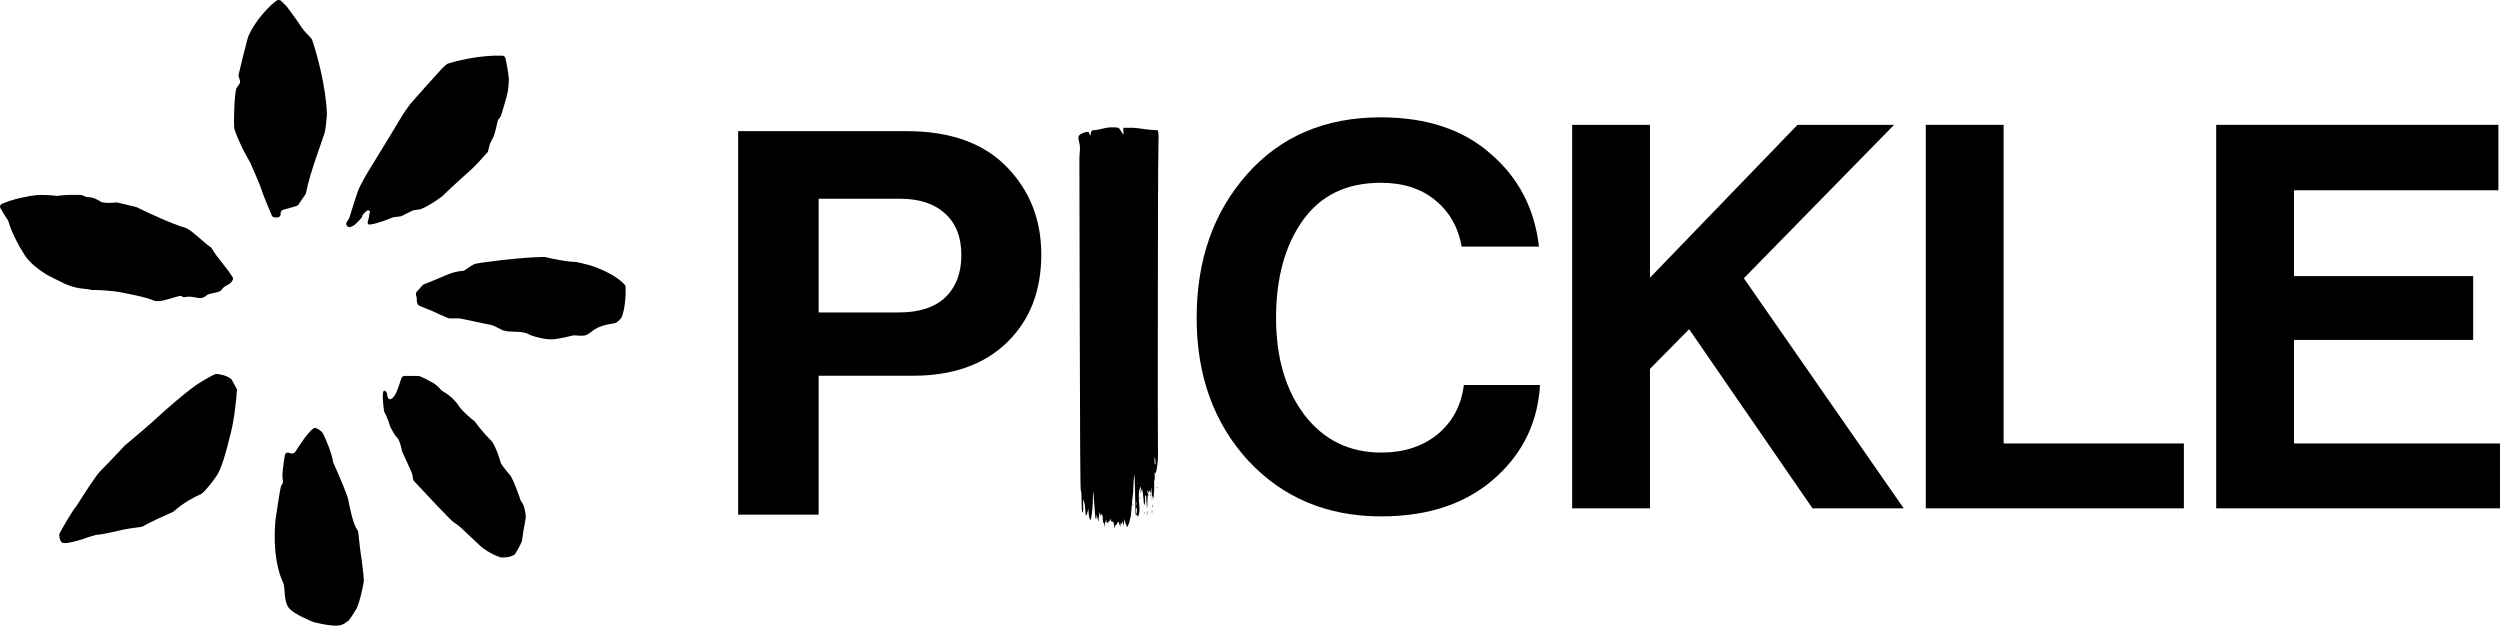
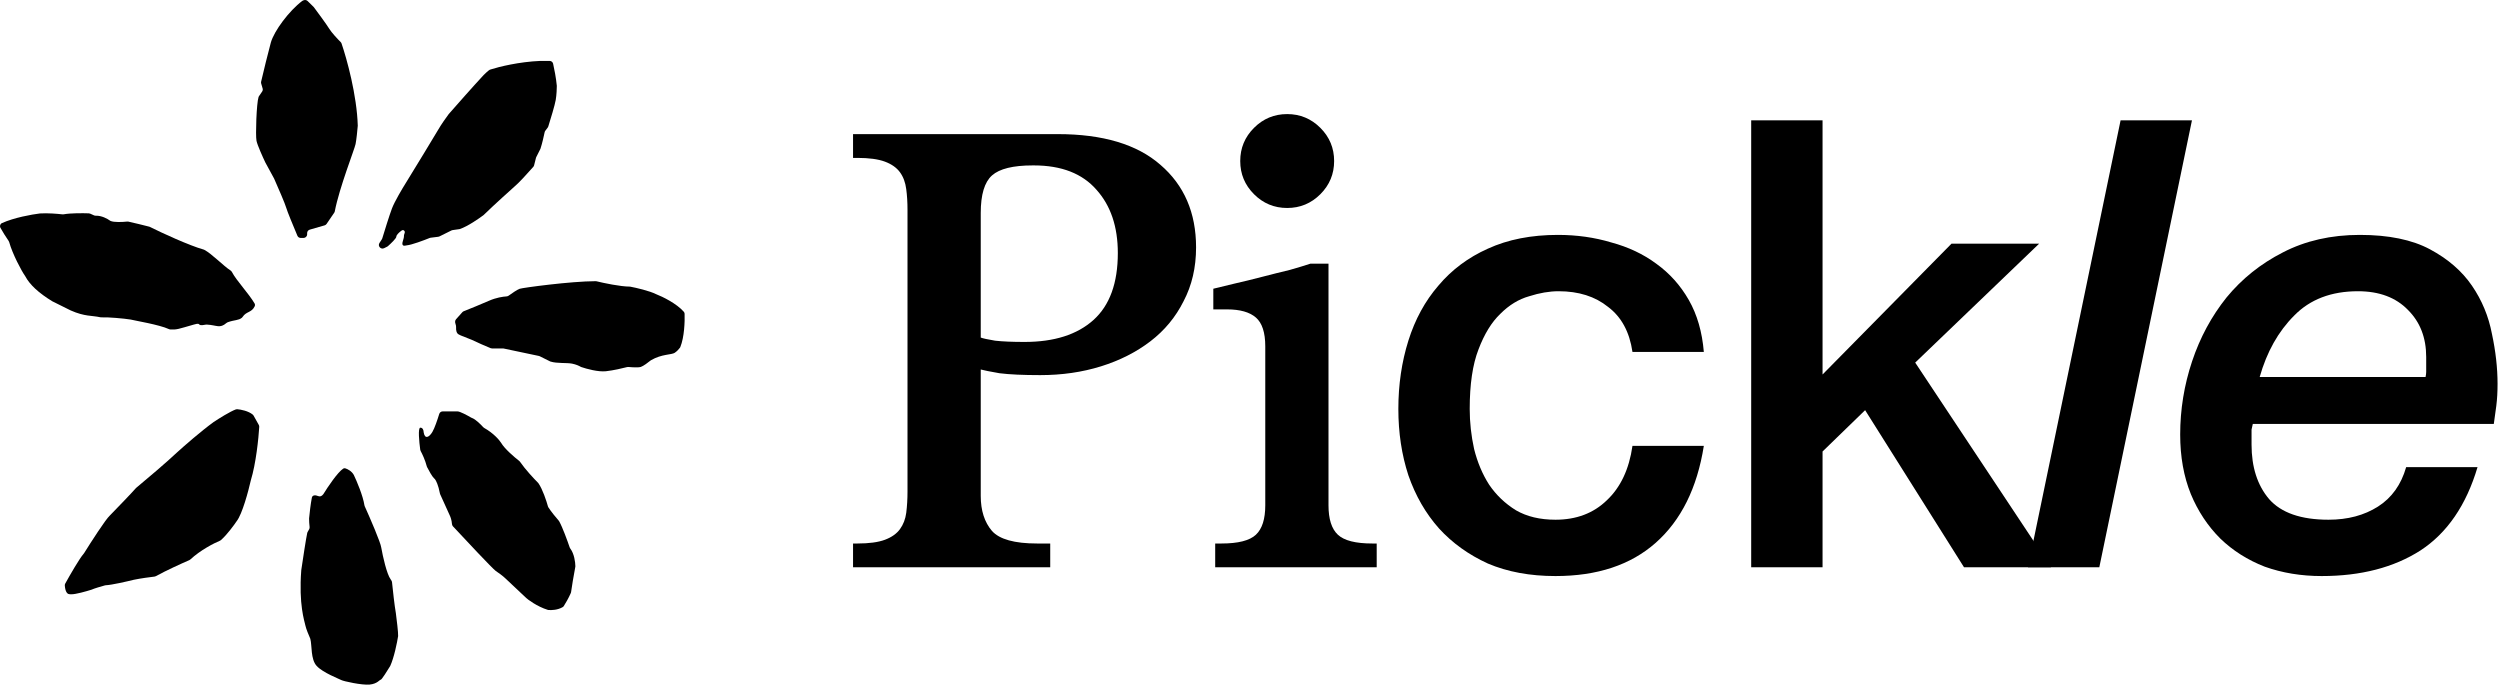
- <svg xmlns="http://www.w3.org/2000/svg" width="198" height="50" viewBox="0 0 198 50" fill="none">
-   <path d="M27.636 17.319L27.463 17.586C27.319 17.81 27.563 18.08 27.802 17.961L28.021 17.852C28.041 17.843 28.06 17.83 28.077 17.815C28.294 17.624 28.684 17.252 28.684 17.131C28.684 17.011 28.876 16.833 28.985 16.749C28.995 16.742 29.004 16.733 29.013 16.725C29.144 16.604 29.231 16.652 29.278 16.728C29.312 16.78 29.299 16.847 29.274 16.904C29.189 17.104 29.298 17.025 29.158 17.445C29.046 17.779 29.215 17.809 29.347 17.775C29.379 17.766 29.412 17.759 29.445 17.756C29.795 17.725 30.663 17.4 31.101 17.222C31.122 17.214 31.145 17.208 31.168 17.205L31.721 17.136C31.75 17.133 31.779 17.124 31.805 17.111L32.676 16.678C32.701 16.666 32.728 16.657 32.756 16.654L33.243 16.584C33.259 16.582 33.274 16.579 33.289 16.573C33.857 16.378 34.667 15.818 35.005 15.56C35.321 15.246 36.032 14.591 36.349 14.303L37.218 13.518C37.522 13.277 38.24 12.483 38.599 12.073C38.626 12.042 38.645 12.005 38.655 11.966L38.791 11.426C38.796 11.407 38.802 11.389 38.811 11.372L39.106 10.786C39.111 10.775 39.116 10.764 39.12 10.752C39.236 10.4 39.36 9.853 39.418 9.571C39.426 9.533 39.443 9.497 39.466 9.466L39.64 9.235C39.658 9.211 39.672 9.185 39.681 9.157C39.843 8.642 40.159 7.602 40.22 7.236C40.284 6.859 40.3 6.398 40.3 6.215C40.247 5.641 40.118 4.991 40.031 4.607C40.004 4.49 39.899 4.409 39.778 4.409H39.114C37.57 4.47 36.102 4.836 35.519 5.024C35.492 5.032 35.464 5.038 35.44 5.052C35.339 5.109 35.118 5.317 35.005 5.43C34.247 6.246 33.003 7.655 32.477 8.257C32.319 8.466 31.939 8.995 31.686 9.435C31.433 9.874 30.053 12.131 29.395 13.204C29.131 13.623 28.557 14.586 28.367 15.089C28.182 15.581 27.83 16.714 27.667 17.253C27.66 17.276 27.65 17.298 27.636 17.319Z" fill="black" />
-   <path d="M33.462 22.595L33.007 23.105C32.927 23.194 32.923 23.324 32.966 23.435C33.005 23.537 33.016 23.63 33.01 23.713C32.997 23.891 33.038 24.124 33.198 24.204L33.346 24.277L34.136 24.591C34.497 24.77 35.173 25.059 35.51 25.199C35.542 25.213 35.576 25.219 35.611 25.219H36.401C36.419 25.219 36.435 25.221 36.452 25.224C36.812 25.297 38.272 25.607 39.003 25.762C39.025 25.767 39.045 25.774 39.065 25.784L39.809 26.153C39.82 26.159 39.831 26.164 39.843 26.167C40.317 26.317 41.016 26.241 41.406 26.319C41.691 26.375 41.912 26.479 42.011 26.537C42.029 26.548 42.048 26.558 42.068 26.565C42.453 26.698 43.301 26.93 43.855 26.869C44.395 26.809 45.072 26.65 45.388 26.567C45.42 26.559 45.453 26.556 45.486 26.56C45.739 26.585 46.207 26.613 46.384 26.554C46.568 26.494 46.914 26.232 47.08 26.096C47.09 26.087 47.101 26.08 47.113 26.073C47.896 25.613 48.598 25.689 48.834 25.534C49.008 25.418 49.151 25.249 49.214 25.162C49.224 25.148 49.232 25.133 49.238 25.118C49.53 24.4 49.568 23.268 49.548 22.712C49.546 22.657 49.527 22.605 49.49 22.563C48.965 21.964 47.948 21.47 47.49 21.293C46.994 21.046 46.05 20.83 45.617 20.747C45.601 20.744 45.586 20.743 45.57 20.743C44.884 20.737 43.711 20.49 43.175 20.358C43.154 20.353 43.134 20.35 43.112 20.351C41.287 20.356 37.849 20.822 37.613 20.9C37.442 20.957 37.045 21.23 36.814 21.398C36.768 21.431 36.713 21.449 36.656 21.453C36.402 21.467 35.903 21.542 35.4 21.764C34.857 22.004 33.983 22.358 33.561 22.526C33.523 22.542 33.49 22.565 33.462 22.595Z" fill="black" />
-   <path d="M31.291 31.266C31.453 30.999 31.664 30.37 31.788 29.963C31.822 29.851 31.925 29.774 32.042 29.774H33.109C33.291 29.774 33.827 30.063 34.102 30.226C34.125 30.239 34.149 30.248 34.173 30.257C34.415 30.344 34.786 30.709 34.974 30.917C34.995 30.94 35.019 30.96 35.046 30.975C35.718 31.349 36.14 31.846 36.27 32.052C36.514 32.477 37.223 33.084 37.578 33.36C37.601 33.378 37.621 33.399 37.637 33.422C38.014 33.972 38.65 34.651 38.941 34.942C38.951 34.952 38.96 34.963 38.968 34.975C39.271 35.407 39.547 36.246 39.658 36.649C39.664 36.673 39.674 36.696 39.687 36.716C39.878 37.021 40.255 37.474 40.44 37.686C40.452 37.699 40.462 37.713 40.47 37.728C40.715 38.166 41.069 39.14 41.232 39.622C41.242 39.653 41.259 39.682 41.279 39.708C41.56 40.079 41.638 40.688 41.643 40.978C41.643 40.995 41.641 41.012 41.638 41.029C41.517 41.637 41.387 42.475 41.332 42.855C41.328 42.877 41.322 42.9 41.313 42.921C41.14 43.313 40.917 43.688 40.802 43.866C40.783 43.895 40.759 43.92 40.729 43.938C40.368 44.154 39.903 44.17 39.689 44.148C39.675 44.146 39.66 44.143 39.646 44.139C38.864 43.9 38.165 43.359 38.087 43.282C38.024 43.219 37.06 42.313 36.586 41.868C36.396 41.679 36.032 41.423 35.874 41.318C35.627 41.134 33.754 39.139 32.783 38.094C32.738 38.046 32.715 37.983 32.71 37.918C32.691 37.645 32.602 37.406 32.556 37.313L31.858 35.772C31.849 35.752 31.842 35.732 31.838 35.711C31.725 35.111 31.565 34.791 31.477 34.675C31.46 34.653 31.436 34.637 31.415 34.618C31.28 34.498 31.035 34.052 30.909 33.805C30.9 33.788 30.894 33.77 30.889 33.751C30.77 33.294 30.559 32.85 30.446 32.645C30.43 32.616 30.42 32.585 30.415 32.552C30.337 31.988 30.238 30.952 30.422 30.952C30.601 30.952 30.653 31.139 30.659 31.248C30.659 31.26 30.66 31.273 30.662 31.285C30.745 31.812 31.057 31.654 31.291 31.266Z" fill="black" />
-   <path d="M23.401 35.766C23.275 35.936 23.139 35.953 23.018 35.901C22.831 35.82 22.609 35.822 22.57 36.022C22.481 36.479 22.405 37.145 22.37 37.522C22.363 37.681 22.388 37.965 22.407 38.144C22.414 38.199 22.403 38.255 22.375 38.304L22.262 38.504C22.251 38.525 22.242 38.546 22.237 38.569C22.151 38.95 21.916 40.504 21.805 41.257C21.613 43.756 22.036 44.949 22.101 45.266C22.152 45.512 22.349 45.983 22.448 46.205C22.453 46.216 22.457 46.227 22.46 46.239C22.59 46.722 22.473 47.717 22.922 48.201C23.376 48.691 24.547 49.135 24.702 49.22C24.857 49.305 26.194 49.6 26.752 49.546C27.31 49.493 27.482 49.187 27.562 49.19C27.625 49.193 28.041 48.533 28.241 48.202C28.523 47.588 28.741 46.501 28.815 46.034C28.826 45.784 28.71 44.828 28.651 44.382C28.556 43.852 28.433 42.738 28.373 42.142C28.365 42.064 28.32 41.993 28.273 41.93C27.991 41.547 27.709 40.278 27.594 39.634C27.548 39.261 26.786 37.503 26.396 36.637C26.385 36.614 26.379 36.591 26.375 36.566C26.268 35.872 25.821 34.821 25.607 34.376C25.457 34.102 25.174 33.955 24.997 33.897C24.945 33.88 24.887 33.886 24.841 33.916C24.434 34.182 23.724 35.24 23.401 35.766Z" fill="black" />
-   <path d="M6.058 40.072C5.752 40.419 5.064 41.615 4.721 42.237C4.698 42.279 4.687 42.326 4.69 42.374C4.721 42.791 4.844 42.947 4.951 42.988C5.016 43.013 5.094 43.01 5.163 43.011C5.473 43.017 6.234 42.803 6.623 42.679C6.821 42.587 7.336 42.438 7.599 42.366C7.62 42.361 7.642 42.358 7.664 42.357C8.077 42.339 9.177 42.088 9.688 41.961C10.187 41.858 10.863 41.768 11.188 41.73C11.223 41.726 11.257 41.715 11.289 41.697C11.979 41.309 13.151 40.779 13.701 40.541C13.729 40.528 13.755 40.511 13.778 40.49C14.502 39.817 15.478 39.318 15.919 39.133C15.945 39.123 15.969 39.108 15.99 39.09C16.425 38.707 16.932 38.016 17.135 37.711C17.534 37.201 17.979 35.54 18.151 34.773C18.529 33.538 18.713 31.722 18.763 30.895C18.766 30.846 18.755 30.797 18.73 30.754L18.351 30.075C18.337 30.051 18.32 30.028 18.298 30.01C17.977 29.743 17.442 29.64 17.167 29.617C17.136 29.614 17.104 29.618 17.074 29.629C16.654 29.781 15.829 30.299 15.457 30.548C14.521 31.229 13.294 32.304 12.798 32.757C12.055 33.461 10.544 34.737 9.863 35.303C9.85 35.313 9.84 35.323 9.83 35.335C9.565 35.645 8.463 36.784 7.936 37.325C7.64 37.594 6.588 39.23 6.086 40.034C6.078 40.048 6.069 40.06 6.058 40.072Z" fill="black" />
-   <path d="M16.788 19.691C17.107 20.305 17.973 21.204 18.421 21.955C18.459 22.019 18.466 22.097 18.435 22.165C18.212 22.641 17.826 22.524 17.558 22.938C17.544 22.96 17.527 22.981 17.506 22.998C17.258 23.2 16.992 23.141 16.478 23.323C16.446 23.334 16.418 23.352 16.392 23.374C15.898 23.8 15.708 23.53 14.96 23.491C14.938 23.49 14.915 23.492 14.894 23.496C14.139 23.644 14.671 23.307 14.034 23.489C12.867 23.822 12.833 23.863 12.331 23.845C12.294 23.843 12.258 23.834 12.225 23.819C11.519 23.495 9.765 23.207 9.503 23.137C9.49 23.134 9.479 23.131 9.465 23.129C8.963 23.048 7.799 22.945 7.343 22.969C7.315 22.971 7.287 22.968 7.26 22.962C6.647 22.824 6.138 22.921 5.117 22.468L3.783 21.805C2.798 21.204 2.153 20.605 1.83 19.997C1.824 19.984 1.817 19.973 1.809 19.962C1.562 19.619 0.902 18.38 0.664 17.522C0.656 17.489 0.641 17.46 0.622 17.432C0.438 17.178 0.2 16.78 0.034 16.492C-0.038 16.367 0.008 16.208 0.14 16.148C1.007 15.752 2.305 15.52 2.891 15.449C3.442 15.412 4.18 15.474 4.52 15.514C4.548 15.517 4.576 15.516 4.605 15.511C5.109 15.419 5.995 15.425 6.43 15.441C6.463 15.442 6.495 15.45 6.525 15.463L6.807 15.588C6.849 15.607 6.895 15.613 6.94 15.612C7.354 15.6 7.775 15.831 7.956 15.964C7.967 15.972 7.978 15.98 7.99 15.986C8.242 16.105 8.874 16.072 9.203 16.035C9.231 16.032 9.26 16.033 9.288 16.039C9.674 16.122 10.43 16.31 10.796 16.404C10.815 16.408 10.832 16.415 10.849 16.423C11.672 16.838 13.713 17.777 14.736 18.061C14.752 18.066 14.767 18.071 14.781 18.078C15.315 18.353 16.205 19.273 16.67 19.565C16.72 19.596 16.761 19.639 16.788 19.691Z" fill="black" />
-   <path d="M20.715 15.035C20.774 15.265 21.243 16.397 21.524 17.062C21.565 17.159 21.66 17.222 21.766 17.222H21.966C22.111 17.222 22.229 17.105 22.229 16.96V16.872C22.229 16.755 22.306 16.653 22.419 16.62L23.492 16.311C23.551 16.294 23.602 16.257 23.637 16.206L24.19 15.393C24.21 15.363 24.224 15.33 24.231 15.294C24.562 13.572 25.655 10.814 25.734 10.428C25.798 10.115 25.867 9.412 25.894 9.1C25.831 6.89 25.096 4.247 24.718 3.144C24.705 3.106 24.684 3.072 24.655 3.044C24.427 2.817 24.001 2.364 23.822 2.072C23.634 1.764 23.016 0.923 22.719 0.526C22.711 0.515 22.702 0.505 22.693 0.496L22.264 0.075C22.193 0.006 22.091 -0.017 21.997 0.013L21.951 0.028C21.924 0.037 21.899 0.05 21.877 0.066C20.928 0.779 19.836 2.238 19.6 3.087C19.415 3.752 19.065 5.204 18.899 5.91C18.889 5.953 18.89 5.999 18.902 6.042L19.008 6.405C19.03 6.48 19.017 6.56 18.973 6.625L18.739 6.969C18.729 6.984 18.721 6.999 18.715 7.016C18.561 7.474 18.486 9.81 18.564 10.193C18.628 10.506 19.016 11.365 19.202 11.755L19.839 12.927C20.105 13.525 20.652 14.785 20.715 15.035Z" fill="black" />
-   <path d="M109.393 40.898C105.115 40.898 101.602 39.425 98.855 36.48C96.135 33.507 94.775 29.74 94.775 25.181C94.775 20.593 96.107 16.798 98.77 13.796C101.432 10.794 104.959 9.293 109.35 9.293C112.976 9.293 115.88 10.256 118.061 12.182C120.27 14.079 121.545 16.529 121.885 19.531H115.766C115.483 17.973 114.775 16.741 113.642 15.835C112.537 14.929 111.106 14.476 109.35 14.476C106.659 14.476 104.605 15.467 103.189 17.449C101.772 19.432 101.064 22.009 101.064 25.181C101.064 28.324 101.815 30.887 103.316 32.869C104.846 34.852 106.871 35.843 109.393 35.843C111.177 35.843 112.664 35.361 113.854 34.399C115.044 33.407 115.738 32.105 115.936 30.491H121.97C121.8 33.351 120.681 35.744 118.613 37.669C116.319 39.822 113.245 40.898 109.393 40.898Z" fill="black" />
-   <path d="M124.515 40.261V9.888H130.677V21.995L142.362 9.888H150.01L138.113 22.037L150.775 40.261H143.552L133.779 26.073L130.677 29.216V40.261H124.515Z" fill="black" />
-   <path d="M152.523 40.261V9.888H158.685V35.121H172.962V40.261H152.523Z" fill="black" />
-   <path d="M175.522 40.261V9.888H197.873V15.071H181.683V21.867H195.875V26.922H181.683V35.121H198V40.261H175.522Z" fill="black" />
-   <path d="M58.462 40.76V10.387H71.805C75.261 10.387 77.909 11.336 79.751 13.233C81.564 15.103 82.47 17.411 82.47 20.158C82.47 23.046 81.564 25.368 79.751 27.124C77.938 28.88 75.459 29.758 72.315 29.758H64.836V40.76H58.462ZM64.836 15.74V24.745H71.21C72.796 24.745 74.014 24.349 74.864 23.556C75.714 22.735 76.139 21.616 76.139 20.2C76.139 18.784 75.714 17.694 74.864 16.929C74.014 16.136 72.825 15.74 71.295 15.74H64.836Z" fill="black" />
-   <path fill-rule="evenodd" clip-rule="evenodd" d="M87.343 10.185C87.112 10.248 86.834 10.3 86.726 10.301C86.474 10.304 86.39 10.377 86.39 10.592C86.39 10.776 86.305 10.745 86.267 10.546C86.239 10.401 86.023 10.411 85.69 10.573C85.393 10.717 85.357 10.835 85.472 11.276C85.534 11.515 85.549 11.723 85.523 11.981C85.502 12.182 85.486 12.486 85.488 12.656C85.49 12.826 85.502 18.789 85.516 25.907C85.534 34.939 85.56 38.855 85.601 38.869C85.639 38.881 85.661 39.176 85.661 39.686C85.662 40.124 85.687 40.521 85.717 40.567C85.778 40.663 85.8 40.436 85.784 39.864L85.774 39.526L85.858 39.748C85.905 39.87 85.948 40.168 85.956 40.409C85.963 40.651 85.986 40.848 86.007 40.849C86.047 40.849 86.145 40.569 86.183 40.342C86.195 40.265 86.21 40.366 86.216 40.567C86.221 40.769 86.26 40.996 86.303 41.074L86.38 41.214L86.41 41.074C86.495 40.665 86.558 39.992 86.558 39.486C86.558 39.173 86.568 38.927 86.58 38.94C86.593 38.953 86.62 39.23 86.641 39.554C86.662 39.879 86.689 40.221 86.7 40.314C86.712 40.407 86.727 40.617 86.733 40.781C86.745 41.126 86.835 41.24 86.844 40.922C86.85 40.719 86.854 40.724 86.918 41.017L86.985 41.327L87.035 40.905C87.084 40.486 87.084 40.485 87.121 40.736C87.157 40.981 87.158 40.983 87.173 40.792C87.181 40.684 87.199 40.64 87.213 40.694C87.227 40.748 87.262 40.792 87.291 40.792C87.32 40.792 87.345 40.963 87.349 41.172C87.353 41.448 87.366 41.514 87.399 41.411C87.437 41.292 87.446 41.309 87.456 41.524L87.468 41.777L87.514 41.504C87.563 41.208 87.623 41.092 87.623 41.293C87.623 41.362 87.646 41.404 87.675 41.386C87.703 41.369 87.739 41.386 87.754 41.425C87.77 41.464 87.785 41.437 87.787 41.366C87.79 41.294 87.817 41.252 87.848 41.271C87.878 41.29 87.906 41.247 87.91 41.176C87.915 41.053 87.919 41.054 87.977 41.2C88.04 41.361 88.124 41.407 88.134 41.285C88.143 41.163 88.228 41.486 88.241 41.693L88.253 41.89L88.292 41.721C88.313 41.628 88.358 41.558 88.392 41.564C88.426 41.571 88.47 41.511 88.49 41.431C88.521 41.306 88.594 41.288 88.61 41.402C88.612 41.423 88.642 41.503 88.676 41.58L88.738 41.721L88.742 41.552C88.746 41.422 88.759 41.403 88.801 41.468C88.843 41.533 88.857 41.514 88.862 41.383C88.868 41.22 88.871 41.222 88.943 41.44L89.017 41.665L89.037 41.102L89.154 41.468C89.231 41.705 89.28 41.794 89.294 41.721C89.307 41.659 89.347 41.57 89.384 41.524C89.42 41.478 89.457 41.364 89.464 41.271C89.472 41.178 89.501 41.051 89.529 40.989C89.557 40.928 89.603 40.522 89.633 40.089C89.662 39.656 89.704 39.238 89.724 39.16C89.744 39.083 89.761 38.843 89.76 38.626C89.76 38.213 89.846 37.377 89.859 37.669C89.882 38.202 89.913 39.46 89.918 40.117C89.922 40.611 89.942 40.848 89.977 40.794C90.019 40.726 90.038 40.735 90.078 40.844C90.124 40.968 90.133 40.958 90.2 40.718C90.246 40.554 90.26 40.33 90.237 40.105C90.165 39.386 90.18 38.86 90.277 38.682L90.369 38.513L90.344 38.851C90.324 39.117 90.328 39.144 90.364 38.977C90.453 38.562 90.489 38.675 90.574 39.639C90.611 40.054 90.618 40.074 90.666 39.892C90.695 39.784 90.706 39.6 90.69 39.484C90.675 39.368 90.685 39.259 90.713 39.242C90.741 39.224 90.765 39.231 90.768 39.256C90.77 39.281 90.784 39.503 90.799 39.75C90.814 39.997 90.837 40.21 90.851 40.224C90.865 40.237 90.876 40.016 90.876 39.733C90.876 39.369 90.896 39.217 90.943 39.217C90.995 39.217 90.995 39.202 90.943 39.149C90.906 39.112 90.878 39.017 90.881 38.938L90.887 38.795L90.977 39.076L90.995 38.795L91.058 38.935C91.118 39.068 91.124 39.06 91.158 38.795C91.193 38.524 91.195 38.529 91.203 38.921C91.208 39.15 91.237 39.329 91.268 39.329C91.299 39.329 91.328 39.399 91.332 39.484C91.337 39.569 91.361 39.398 91.387 39.104C91.412 38.81 91.424 38.449 91.413 38.302C91.402 38.155 91.409 38.035 91.429 38.035C91.448 38.035 91.46 37.864 91.454 37.655C91.448 37.403 91.458 37.332 91.484 37.444C91.543 37.694 91.716 36.674 91.712 36.094C91.697 33.385 91.692 30.291 91.699 26.668C91.703 24.269 91.709 20.015 91.712 17.214C91.716 14.413 91.734 11.729 91.753 11.248C91.781 10.542 91.732 10.357 91.669 10.308C90.727 10.308 90.204 10.084 89.342 10.123L88.958 10.124L88.978 10.41C88.999 10.721 89.001 10.722 88.727 10.293C88.603 10.099 88.594 10.095 88.182 10.084C87.904 10.076 87.622 10.11 87.343 10.185ZM91.51 36.502C91.53 36.675 91.521 36.797 91.49 36.797C91.461 36.797 91.436 36.654 91.436 36.478C91.436 36.093 91.465 36.102 91.51 36.502ZM91.605 38.598C91.605 38.639 91.622 38.656 91.642 38.635C91.663 38.615 91.663 38.581 91.642 38.56C91.622 38.54 91.605 38.557 91.605 38.598ZM91.111 39.245C91.112 39.338 91.125 39.369 91.139 39.314C91.153 39.26 91.152 39.184 91.137 39.145C91.121 39.107 91.11 39.152 91.111 39.245ZM90.259 39.442C90.259 39.483 90.276 39.5 90.296 39.479C90.317 39.459 90.317 39.425 90.296 39.404C90.276 39.384 90.259 39.401 90.259 39.442ZM91.221 39.498C91.221 39.576 91.234 39.607 91.249 39.569C91.265 39.53 91.265 39.467 91.249 39.428C91.234 39.389 91.221 39.421 91.221 39.498ZM90.018 40.019C90.005 40.088 89.994 40.031 89.994 39.892C89.994 39.753 90.005 39.696 90.018 39.766C90.031 39.835 90.031 39.949 90.018 40.019ZM89.707 39.948C89.707 40.026 89.72 40.057 89.735 40.019C89.751 39.98 89.751 39.917 89.735 39.878C89.72 39.839 89.707 39.871 89.707 39.948ZM91.279 40.089C91.28 40.182 91.293 40.213 91.307 40.158C91.321 40.104 91.32 40.028 91.305 39.989C91.29 39.951 91.278 39.996 91.279 40.089ZM90.06 40.447C90.073 40.575 90.06 40.68 90.031 40.68C90.002 40.68 89.978 40.562 89.978 40.417C89.978 40.103 90.028 40.12 90.06 40.447ZM90.835 40.624C90.835 40.763 90.846 40.82 90.859 40.75C90.873 40.681 90.873 40.567 90.859 40.497C90.846 40.427 90.835 40.484 90.835 40.624ZM91.223 40.539C91.224 40.632 91.237 40.663 91.251 40.608C91.265 40.554 91.264 40.478 91.249 40.44C91.234 40.402 91.222 40.446 91.223 40.539ZM90.595 40.624C90.595 40.665 90.612 40.682 90.633 40.661C90.653 40.641 90.653 40.607 90.633 40.586C90.612 40.566 90.595 40.582 90.595 40.624Z" fill="black" />
+ <svg xmlns="http://www.w3.org/2000/svg" width="639" height="175" viewBox="0 0 639 175" fill="none">
+   <path d="M97.6 61.163L96.99 62.107C96.479 62.896 97.341 63.852 98.186 63.432L98.96 63.048C99.031 63.013 99.097 62.969 99.156 62.917C99.923 62.241 101.299 60.925 101.299 60.499C101.299 60.075 101.978 59.449 102.363 59.151C102.398 59.125 102.431 59.096 102.463 59.066C102.926 58.637 103.232 58.81 103.399 59.075C103.517 59.262 103.472 59.497 103.385 59.7C103.083 60.404 103.47 60.127 102.974 61.608C102.578 62.788 103.176 62.893 103.641 62.773C103.755 62.743 103.87 62.719 103.988 62.709C105.223 62.597 108.289 61.45 109.836 60.822C109.913 60.791 109.992 60.771 110.074 60.761L112.025 60.518C112.129 60.505 112.23 60.475 112.324 60.428L115.397 58.901C115.487 58.857 115.582 58.828 115.681 58.813L117.402 58.569C117.457 58.561 117.511 58.549 117.563 58.531C119.57 57.84 122.431 55.864 123.625 54.952C124.741 53.843 127.252 51.531 128.369 50.514L131.438 47.741C132.512 46.887 135.048 44.084 136.317 42.637C136.412 42.528 136.48 42.398 136.515 42.257L136.995 40.351C137.012 40.285 137.035 40.222 137.065 40.162L138.106 38.093C138.126 38.054 138.143 38.014 138.157 37.972C138.567 36.728 139.004 34.797 139.21 33.802C139.238 33.666 139.295 33.539 139.379 33.429L139.994 32.613C140.057 32.53 140.105 32.437 140.137 32.338C140.711 30.521 141.826 26.848 142.043 25.554C142.266 24.223 142.322 22.596 142.322 21.948C142.136 19.921 141.681 17.625 141.373 16.27C141.278 15.857 140.907 15.569 140.481 15.569H138.136C132.684 15.786 127.498 17.079 125.44 17.742C125.345 17.773 125.247 17.792 125.16 17.841C124.804 18.043 124.023 18.779 123.625 19.175C120.945 22.059 116.555 27.033 114.694 29.159C114.136 29.899 112.797 31.766 111.904 33.319C111.011 34.872 106.136 42.841 103.811 46.632C102.881 48.111 100.853 51.513 100.183 53.288C99.528 55.024 98.285 59.026 97.709 60.93C97.684 61.013 97.647 61.09 97.6 61.163Z" fill="black" />
+   <path d="M118.177 79.798L116.566 81.598C116.286 81.912 116.271 82.37 116.422 82.762C116.559 83.122 116.598 83.453 116.578 83.745C116.534 84.374 116.676 85.196 117.243 85.478L117.764 85.737L120.555 86.846C121.83 87.48 124.218 88.499 125.408 88.994C125.521 89.041 125.641 89.065 125.764 89.065H128.556C128.617 89.065 128.676 89.07 128.736 89.082C130.007 89.338 135.161 90.432 137.744 90.982C137.82 90.998 137.892 91.024 137.962 91.058L140.589 92.364C140.628 92.383 140.668 92.4 140.71 92.413C142.384 92.941 144.851 92.674 146.229 92.948C147.237 93.148 148.017 93.514 148.365 93.719C148.43 93.758 148.497 93.792 148.569 93.817C149.927 94.287 152.924 95.105 154.88 94.889C156.786 94.678 159.177 94.119 160.291 93.825C160.404 93.795 160.521 93.786 160.637 93.798C161.533 93.887 163.184 93.987 163.81 93.779C164.459 93.565 165.683 92.639 166.266 92.161C166.303 92.131 166.343 92.103 166.384 92.079C169.15 90.456 171.63 90.725 172.461 90.174C173.078 89.766 173.584 89.169 173.805 88.861C173.84 88.812 173.868 88.76 173.89 88.705C174.92 86.171 175.053 82.173 174.985 80.209C174.978 80.015 174.909 79.83 174.78 79.684C172.927 77.567 169.334 75.822 167.717 75.198C165.964 74.326 162.632 73.562 161.103 73.272C161.046 73.261 160.992 73.256 160.934 73.256C158.512 73.236 154.371 72.361 152.478 71.897C152.404 71.879 152.332 71.87 152.257 71.87C145.808 71.889 133.666 73.535 132.834 73.811C132.231 74.011 130.829 74.975 130.012 75.57C129.85 75.688 129.656 75.751 129.456 75.762C128.556 75.813 126.795 76.078 125.02 76.862C123.102 77.709 120.015 78.96 118.524 79.555C118.391 79.608 118.272 79.691 118.177 79.798Z" fill="black" />
+   <path d="M110.508 110.42C111.079 109.475 111.825 107.255 112.264 105.818C112.384 105.423 112.747 105.15 113.161 105.15H116.927C117.57 105.15 119.463 106.172 120.437 106.745C120.516 106.791 120.6 106.824 120.686 106.855C121.541 107.162 122.85 108.453 123.515 109.188C123.588 109.269 123.674 109.337 123.77 109.39C126.141 110.713 127.634 112.468 128.09 113.193C128.954 114.696 131.456 116.84 132.713 117.815C132.793 117.877 132.862 117.951 132.919 118.034C134.249 119.976 136.496 122.374 137.525 123.402C137.561 123.438 137.592 123.475 137.622 123.517C138.688 125.044 139.663 128.007 140.055 129.431C140.078 129.514 140.112 129.594 140.158 129.667C140.833 130.745 142.164 132.343 142.819 133.092C142.86 133.139 142.895 133.187 142.925 133.241C143.789 134.786 145.038 138.226 145.615 139.93C145.652 140.039 145.71 140.14 145.78 140.232C146.775 141.543 147.05 143.694 147.065 144.719C147.066 144.78 147.06 144.84 147.048 144.899C146.62 147.045 146.162 150.004 145.967 151.346C145.956 151.426 145.934 151.504 145.901 151.578C145.292 152.965 144.504 154.289 144.098 154.918C144.031 155.02 143.944 155.108 143.839 155.171C142.563 155.935 140.922 155.99 140.166 155.912C140.115 155.907 140.065 155.896 140.015 155.881C137.254 155.037 134.785 153.128 134.508 152.853C134.285 152.631 130.88 149.432 129.206 147.861C128.536 147.195 127.252 146.289 126.694 145.919C125.822 145.27 119.206 138.224 115.776 134.535C115.618 134.364 115.535 134.142 115.519 133.91C115.452 132.946 115.139 132.104 114.973 131.775L112.508 126.331C112.478 126.263 112.455 126.19 112.441 126.116C112.041 123.998 111.475 122.868 111.164 122.459C111.104 122.38 111.02 122.325 110.945 122.259C110.47 121.833 109.602 120.257 109.159 119.385C109.128 119.325 109.105 119.262 109.088 119.197C108.668 117.582 107.922 116.014 107.525 115.288C107.469 115.186 107.43 115.076 107.414 114.96C107.138 112.971 106.788 109.311 107.439 109.311C108.071 109.311 108.256 109.97 108.274 110.354C108.276 110.398 108.279 110.443 108.286 110.486C108.581 112.348 109.681 111.791 110.508 110.42Z" fill="black" />
+   <path d="M82.644 126.311C82.198 126.912 81.719 126.971 81.291 126.787C80.628 126.502 79.845 126.509 79.708 127.215C79.394 128.829 79.126 131.181 79.001 132.512C78.976 133.074 79.065 134.078 79.135 134.709C79.156 134.905 79.117 135.102 79.02 135.274L78.621 135.981C78.581 136.053 78.55 136.13 78.532 136.21C78.23 137.555 77.397 143.044 77.007 145.704C76.33 154.527 77.823 158.744 78.053 159.86C78.232 160.731 78.926 162.395 79.276 163.176C79.294 163.216 79.309 163.256 79.321 163.299C79.778 165.005 79.367 168.516 80.952 170.226C82.556 171.957 86.692 173.524 87.239 173.825C87.786 174.126 92.506 175.166 94.477 174.977C96.448 174.788 97.057 173.709 97.337 173.721C97.561 173.731 99.03 171.398 99.737 170.231C100.731 168.062 101.502 164.223 101.763 162.574C101.803 161.691 101.393 158.316 101.184 156.739C100.85 154.87 100.415 150.935 100.201 148.831C100.173 148.553 100.014 148.304 99.848 148.079C98.854 146.727 97.857 142.247 97.451 139.973C97.289 138.655 94.597 132.444 93.219 129.388C93.183 129.307 93.16 129.225 93.147 129.138C92.77 126.686 91.191 122.974 90.435 121.401C89.905 120.434 88.907 119.915 88.279 119.711C88.094 119.65 87.893 119.67 87.73 119.777C86.293 120.718 83.782 124.454 82.644 126.311Z" fill="black" />
+   <path d="M21.394 141.518C20.314 142.745 17.884 146.969 16.673 149.164C16.592 149.312 16.552 149.479 16.564 149.647C16.672 151.119 17.108 151.671 17.484 151.815C17.713 151.904 17.989 151.895 18.235 151.899C19.327 151.919 22.014 151.161 23.389 150.724C24.088 150.401 25.909 149.874 26.835 149.621C26.911 149.601 26.987 149.591 27.066 149.587C28.524 149.525 32.408 148.636 34.215 148.188C35.975 147.824 38.364 147.507 39.511 147.374C39.637 147.359 39.757 147.32 39.867 147.258C42.306 145.888 46.444 144.016 48.387 143.173C48.487 143.13 48.578 143.07 48.657 142.995C51.214 140.619 54.662 138.855 56.219 138.204C56.311 138.166 56.396 138.115 56.471 138.049C58.007 136.696 59.796 134.256 60.514 133.182C61.922 131.381 63.494 125.513 64.104 122.804C65.439 118.444 66.087 112.03 66.263 109.11C66.274 108.936 66.233 108.763 66.148 108.611L64.808 106.214C64.76 106.128 64.698 106.048 64.622 105.985C63.487 105.04 61.599 104.675 60.628 104.595C60.516 104.586 60.404 104.6 60.298 104.638C58.814 105.175 55.902 107.005 54.588 107.883C51.282 110.288 46.95 114.087 45.198 115.685C42.575 118.17 37.237 122.679 34.831 124.676C34.788 124.712 34.752 124.748 34.715 124.791C33.781 125.883 29.89 129.907 28.026 131.818C26.983 132.769 23.267 138.544 21.495 141.384C21.464 141.433 21.432 141.475 21.394 141.518Z" fill="black" />
+   <path d="M59.29 69.541C60.416 71.708 63.475 74.885 65.055 77.538C65.189 77.764 65.216 78.039 65.105 78.277C64.318 79.96 62.954 79.546 62.008 81.007C61.957 81.085 61.899 81.16 61.826 81.219C60.947 81.932 60.01 81.724 58.193 82.368C58.082 82.407 57.98 82.471 57.892 82.548C56.145 84.052 55.474 83.099 52.831 82.961C52.755 82.957 52.675 82.964 52.6 82.978C49.932 83.501 51.811 82.31 49.562 82.955C45.441 84.13 45.321 84.276 43.549 84.21C43.418 84.205 43.291 84.172 43.172 84.117C40.68 82.974 34.486 81.958 33.562 81.712C33.517 81.7 33.474 81.69 33.428 81.682C31.654 81.396 27.543 81.031 25.933 81.117C25.835 81.123 25.735 81.115 25.639 81.093C23.475 80.606 21.678 80.947 18.073 79.349L13.36 77.005C9.882 74.883 7.604 72.77 6.464 70.621C6.441 70.577 6.416 70.537 6.387 70.497C5.515 69.285 3.184 64.909 2.347 61.88C2.315 61.766 2.264 61.66 2.195 61.564C1.547 60.666 0.705 59.261 0.12 58.243C-0.134 57.801 0.028 57.239 0.494 57.027C3.557 55.631 8.14 54.809 10.209 54.558C12.157 54.428 14.762 54.647 15.963 54.789C16.063 54.8 16.162 54.796 16.261 54.778C18.042 54.455 21.172 54.474 22.707 54.531C22.824 54.535 22.938 54.562 23.045 54.609L24.041 55.051C24.188 55.116 24.349 55.139 24.51 55.135C25.972 55.092 27.457 55.907 28.096 56.379C28.135 56.408 28.174 56.435 28.218 56.455C29.109 56.877 31.34 56.758 32.501 56.63C32.601 56.619 32.702 56.623 32.801 56.644C34.163 56.935 36.834 57.601 38.129 57.931C38.195 57.947 38.255 57.97 38.316 58C41.221 59.465 48.43 62.782 52.042 63.784C52.098 63.8 52.15 63.819 52.202 63.846C54.088 64.814 57.23 68.064 58.873 69.095C59.049 69.205 59.194 69.356 59.29 69.541Z" fill="black" />
+   <path d="M73.159 53.098C73.366 53.911 75.022 57.908 76.015 60.257C76.159 60.599 76.496 60.82 76.869 60.82H77.576C78.089 60.82 78.504 60.407 78.504 59.897V59.583C78.504 59.172 78.777 58.811 79.174 58.696L82.965 57.603C83.173 57.543 83.354 57.413 83.475 57.234L85.429 54.361C85.501 54.255 85.549 54.139 85.573 54.014C86.743 47.932 90.605 38.191 90.883 36.826C91.109 35.723 91.353 33.241 91.446 32.138C91.225 24.332 88.631 14.999 87.295 11.102C87.249 10.968 87.173 10.85 87.072 10.75C86.267 9.947 84.763 8.35 84.131 7.317C83.465 6.228 81.283 3.26 80.234 1.857C80.206 1.819 80.175 1.784 80.142 1.751L78.626 0.266C78.379 0.023 78.015 -0.062 77.685 0.046L77.521 0.1C77.427 0.13 77.339 0.175 77.26 0.234C73.911 2.75 70.054 7.904 69.22 10.902C68.566 13.252 67.332 18.378 66.743 20.871C66.707 21.025 66.711 21.186 66.755 21.338L67.129 22.621C67.206 22.884 67.161 23.168 67.006 23.395L66.179 24.611C66.143 24.665 66.113 24.717 66.093 24.778C65.552 26.395 65.286 34.646 65.562 35.999C65.787 37.102 67.156 40.136 67.813 41.515L70.064 45.651C71.001 47.766 72.933 52.215 73.159 53.098Z" fill="black" />
+   <path d="M219.158 138.92C222.144 138.92 224.491 138.6 226.197 137.96C227.904 137.32 229.184 136.413 230.038 135.24C230.891 134.067 231.424 132.68 231.637 131.08C231.851 129.373 231.958 127.56 231.958 125.64V53.64C231.958 51.72 231.851 49.96 231.637 48.36C231.424 46.653 230.891 45.213 230.038 44.04C229.184 42.867 227.904 41.96 226.197 41.32C224.491 40.68 222.144 40.36 219.158 40.36H218.038V34.28H270.358C281.878 34.28 290.624 36.893 296.598 42.12C302.678 47.347 305.717 54.387 305.717 63.24C305.717 68.36 304.651 72.947 302.518 77C300.491 81.053 297.664 84.467 294.038 87.24C290.411 90.013 286.197 92.147 281.397 93.64C276.597 95.133 271.424 95.88 265.878 95.88C261.504 95.88 258.038 95.72 255.478 95.4C253.024 94.973 251.424 94.653 250.678 94.44V126.76C250.678 130.493 251.637 133.48 253.557 135.72C255.477 137.853 259.318 138.92 265.078 138.92H268.438V145H218.038V138.92H219.158ZM261.878 87.4C269.451 87.4 275.318 85.533 279.478 81.8C283.638 78.067 285.717 72.36 285.717 64.68C285.717 57.96 283.904 52.573 280.277 48.52C276.651 44.36 271.317 42.28 264.277 42.28H263.957C258.944 42.28 255.477 43.133 253.557 44.84C251.637 46.547 250.678 49.747 250.678 54.44V86.28C251.211 86.493 252.437 86.76 254.357 87.08C256.277 87.293 258.784 87.4 261.878 87.4Z" fill="black" />
+   <path d="M329.004 53.16C325.697 53.16 322.87 51.987 320.524 49.64C318.177 47.293 317.004 44.467 317.004 41.16C317.004 37.853 318.177 35.027 320.524 32.68C322.87 30.333 325.697 29.16 329.004 29.16C332.31 29.16 335.137 30.333 337.484 32.68C339.83 35.027 341.004 37.853 341.004 41.16C341.004 44.467 339.83 47.293 337.484 49.64C335.137 51.987 332.31 53.16 329.004 53.16ZM312.204 138.92C316.47 138.92 319.404 138.173 321.004 136.68C322.604 135.187 323.404 132.68 323.404 129.16V88.52C323.404 85 322.604 82.547 321.004 81.16C319.404 79.773 316.95 79.08 313.644 79.08H310.124V73.8C311.404 73.48 313.164 73.053 315.404 72.52C317.75 71.987 320.15 71.4 322.604 70.76C325.057 70.12 327.404 69.533 329.644 69C331.884 68.36 333.644 67.827 334.924 67.4H339.564V129.16C339.564 132.68 340.364 135.187 341.964 136.68C343.564 138.173 346.497 138.92 350.764 138.92H351.884V145H310.604V138.92H312.204Z" fill="black" />
+   <path d="M417.259 89.96C416.512 84.84 414.432 81 411.019 78.44C407.712 75.773 403.499 74.44 398.379 74.44C396.032 74.44 393.525 74.867 390.859 75.72C388.192 76.467 385.739 77.96 383.499 80.2C381.259 82.333 379.392 85.373 377.899 89.32C376.405 93.16 375.659 98.227 375.659 104.52C375.659 107.933 376.032 111.347 376.779 114.76C377.632 118.173 378.912 121.213 380.619 123.88C382.432 126.547 384.725 128.733 387.499 130.44C390.272 132.04 393.632 132.84 397.579 132.84C402.912 132.84 407.285 131.187 410.699 127.88C414.219 124.573 416.405 119.933 417.259 113.96H435.499C433.792 124.733 429.685 133 423.179 138.76C416.779 144.413 408.245 147.24 397.579 147.24C391.072 147.24 385.312 146.173 380.299 144.04C375.392 141.8 371.232 138.813 367.819 135.08C364.405 131.24 361.792 126.707 359.979 121.48C358.272 116.253 357.419 110.6 357.419 104.52C357.419 98.333 358.272 92.52 359.979 87.08C361.685 81.64 364.245 76.947 367.659 73C371.072 68.947 375.285 65.8 380.299 63.56C385.419 61.213 391.392 60.04 398.219 60.04C403.019 60.04 407.552 60.68 411.819 61.96C416.192 63.133 420.032 64.947 423.339 67.4C426.752 69.853 429.525 72.947 431.659 76.68C433.792 80.413 435.072 84.84 435.499 89.96H417.259Z" fill="black" />
+   <path d="M447.605 30.76H465.845V95.72L498.805 62.28H521.205L489.525 92.68L524.245 145H502.005L476.725 104.84L465.845 115.4V145H447.605V30.76Z" fill="black" />
+   <path d="M542.023 30.76H560.263L536.583 145H518.343L542.023 30.76Z" fill="black" />
+   <path d="M619.976 96.36C620.083 95.827 620.136 95.4 620.136 95.08C620.136 94.653 620.136 94.227 620.136 93.8V91.24C620.136 86.333 618.59 82.333 615.496 79.24C612.403 76.04 608.136 74.44 602.696 74.44C595.87 74.44 590.43 76.52 586.376 80.68C582.323 84.733 579.39 89.96 577.576 96.36H619.976ZM633.256 119.4C630.376 129.107 625.523 136.2 618.696 140.68C611.87 145.053 603.443 147.24 593.416 147.24C588.19 147.24 583.336 146.44 578.856 144.84C574.483 143.133 570.696 140.733 567.496 137.64C564.296 134.44 561.79 130.653 559.976 126.28C558.163 121.8 557.256 116.733 557.256 111.08C557.256 104.68 558.27 98.44 560.296 92.36C562.323 86.28 565.256 80.84 569.096 76.04C573.043 71.24 577.843 67.4 583.496 64.52C589.256 61.533 595.816 60.04 603.176 60.04C610.536 60.04 616.51 61.267 621.096 63.72C625.683 66.173 629.256 69.267 631.816 73C634.376 76.733 636.083 80.84 636.936 85.32C637.896 89.8 638.376 94.067 638.376 98.12C638.376 100.147 638.27 102.013 638.056 103.72C637.843 105.427 637.63 106.973 637.416 108.36H575.816C575.71 108.893 575.603 109.373 575.496 109.8C575.496 110.227 575.496 110.653 575.496 111.08V113.64C575.496 119.4 576.99 124.04 579.976 127.56C583.07 131.08 588.136 132.84 595.176 132.84C600.083 132.84 604.296 131.72 607.816 129.48C611.336 127.24 613.736 123.88 615.016 119.4H633.256Z" fill="black" />
</svg>
